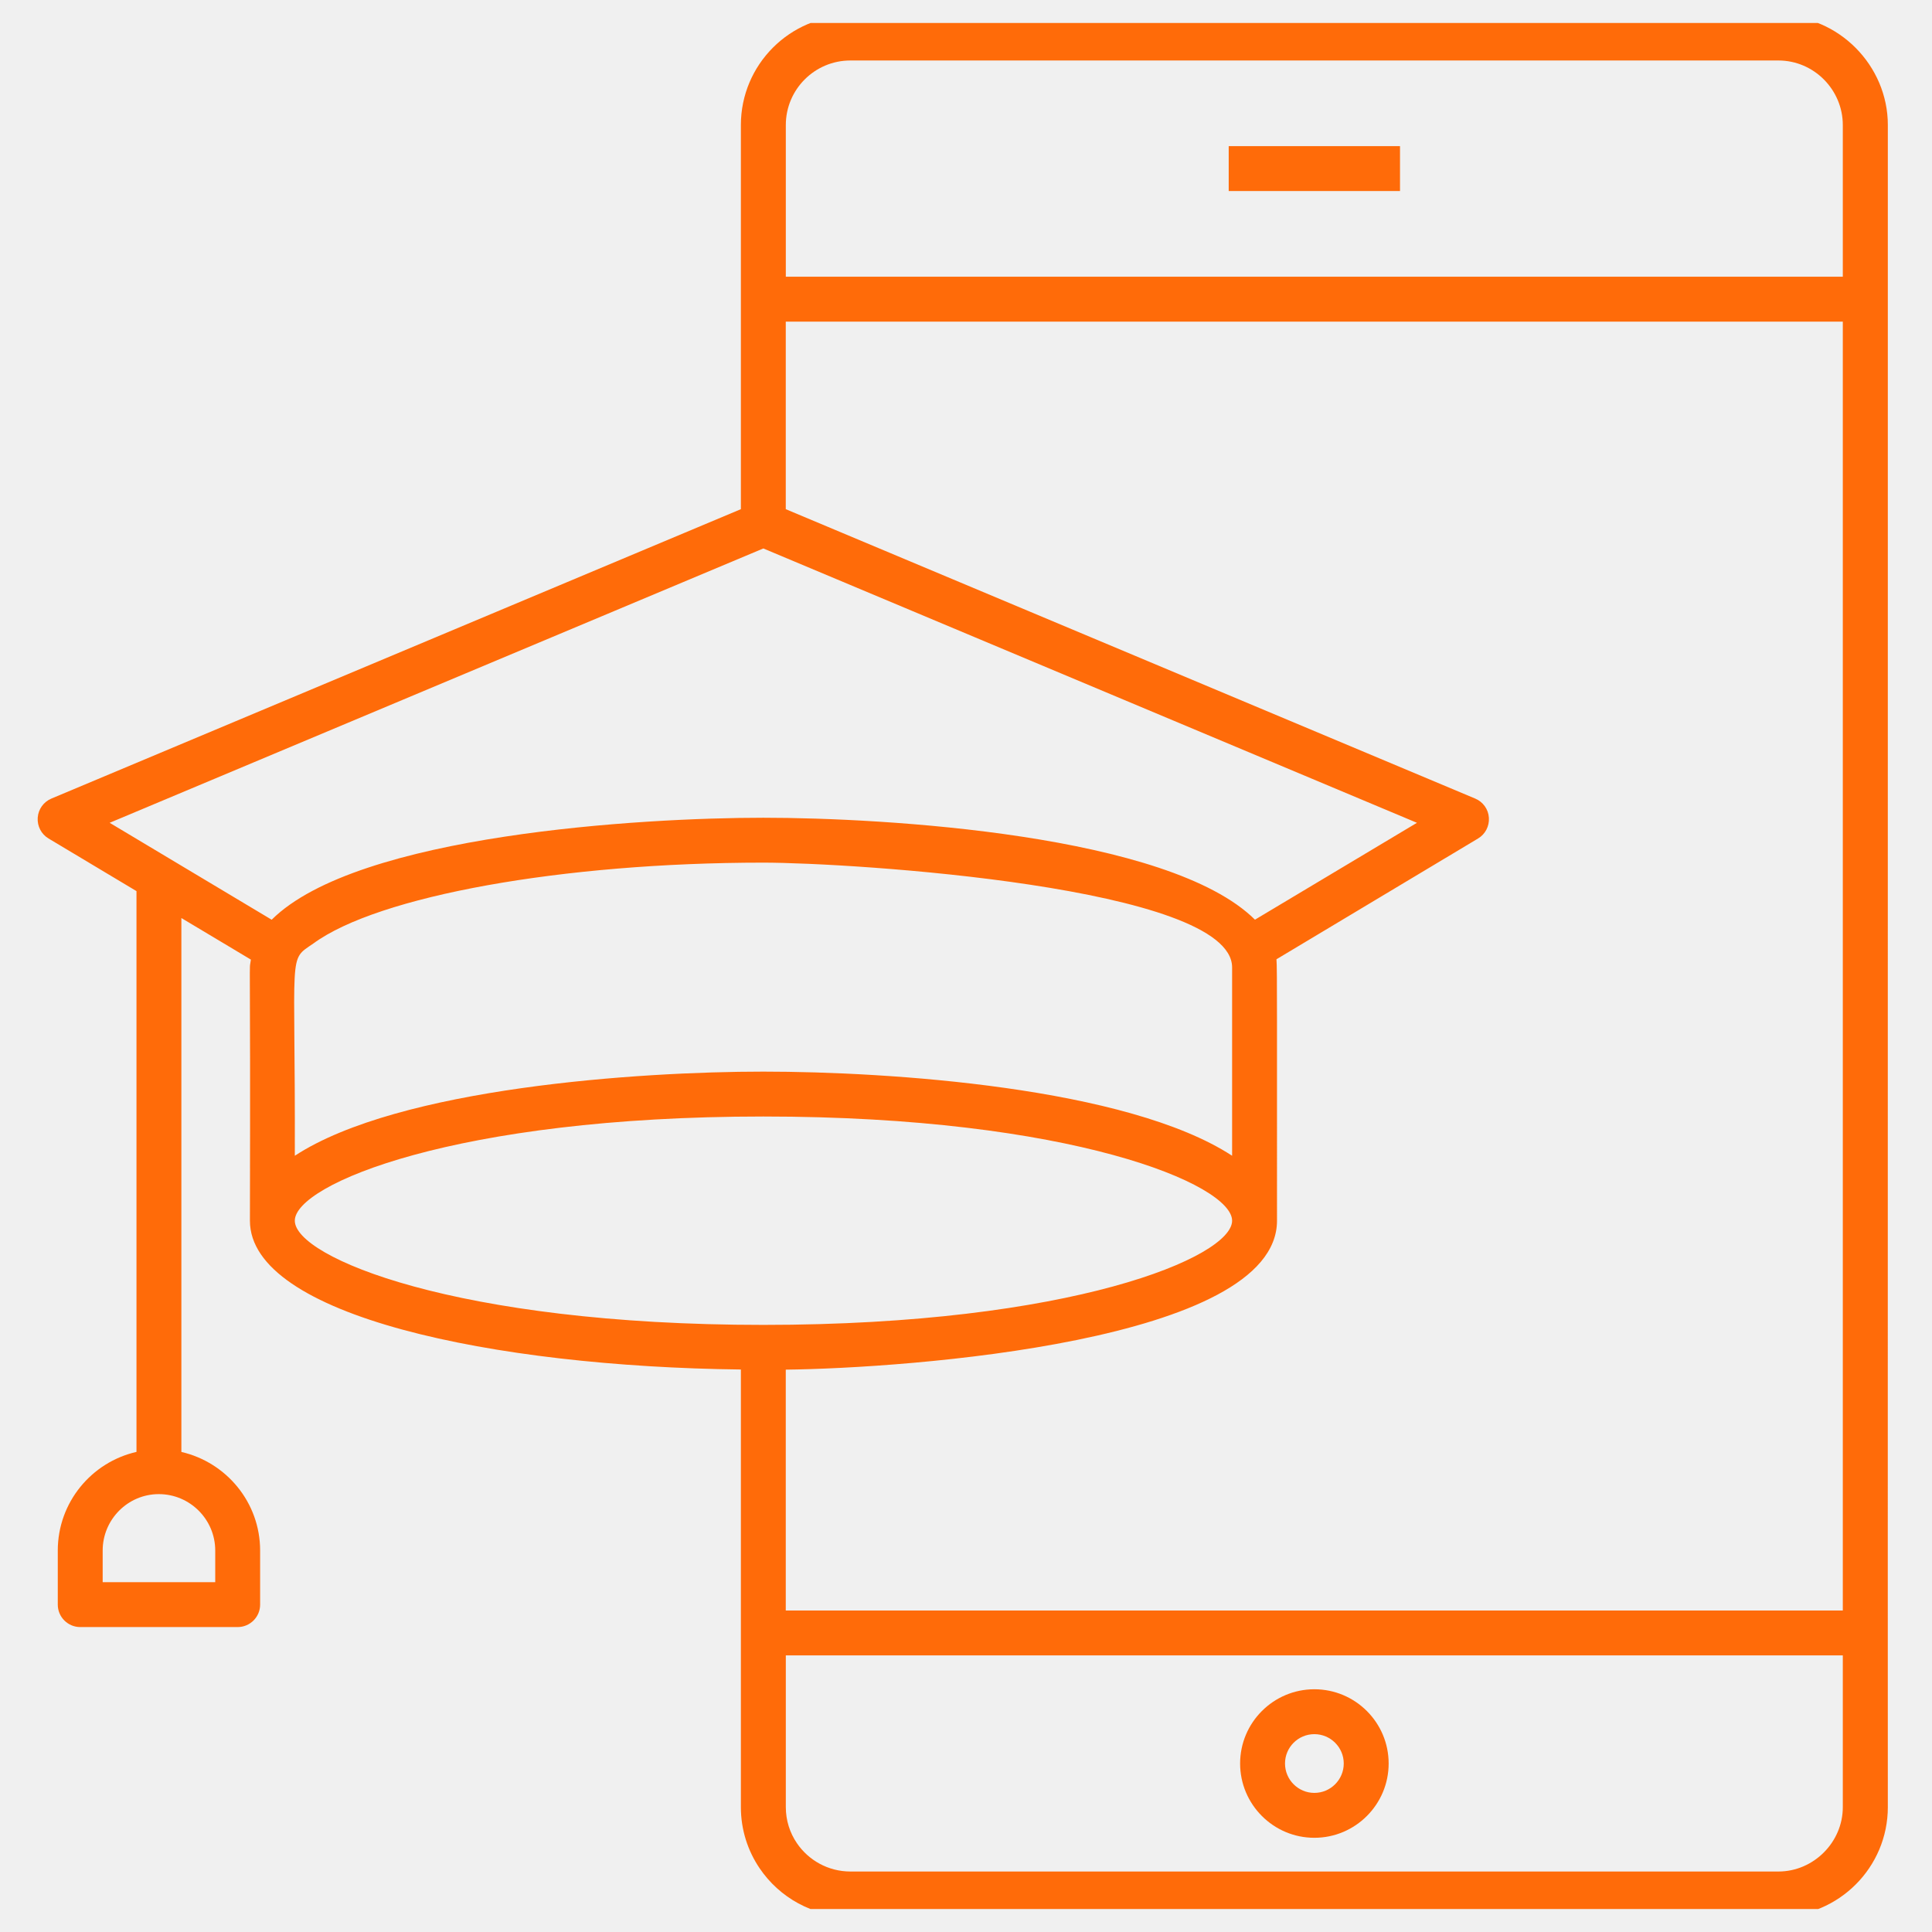
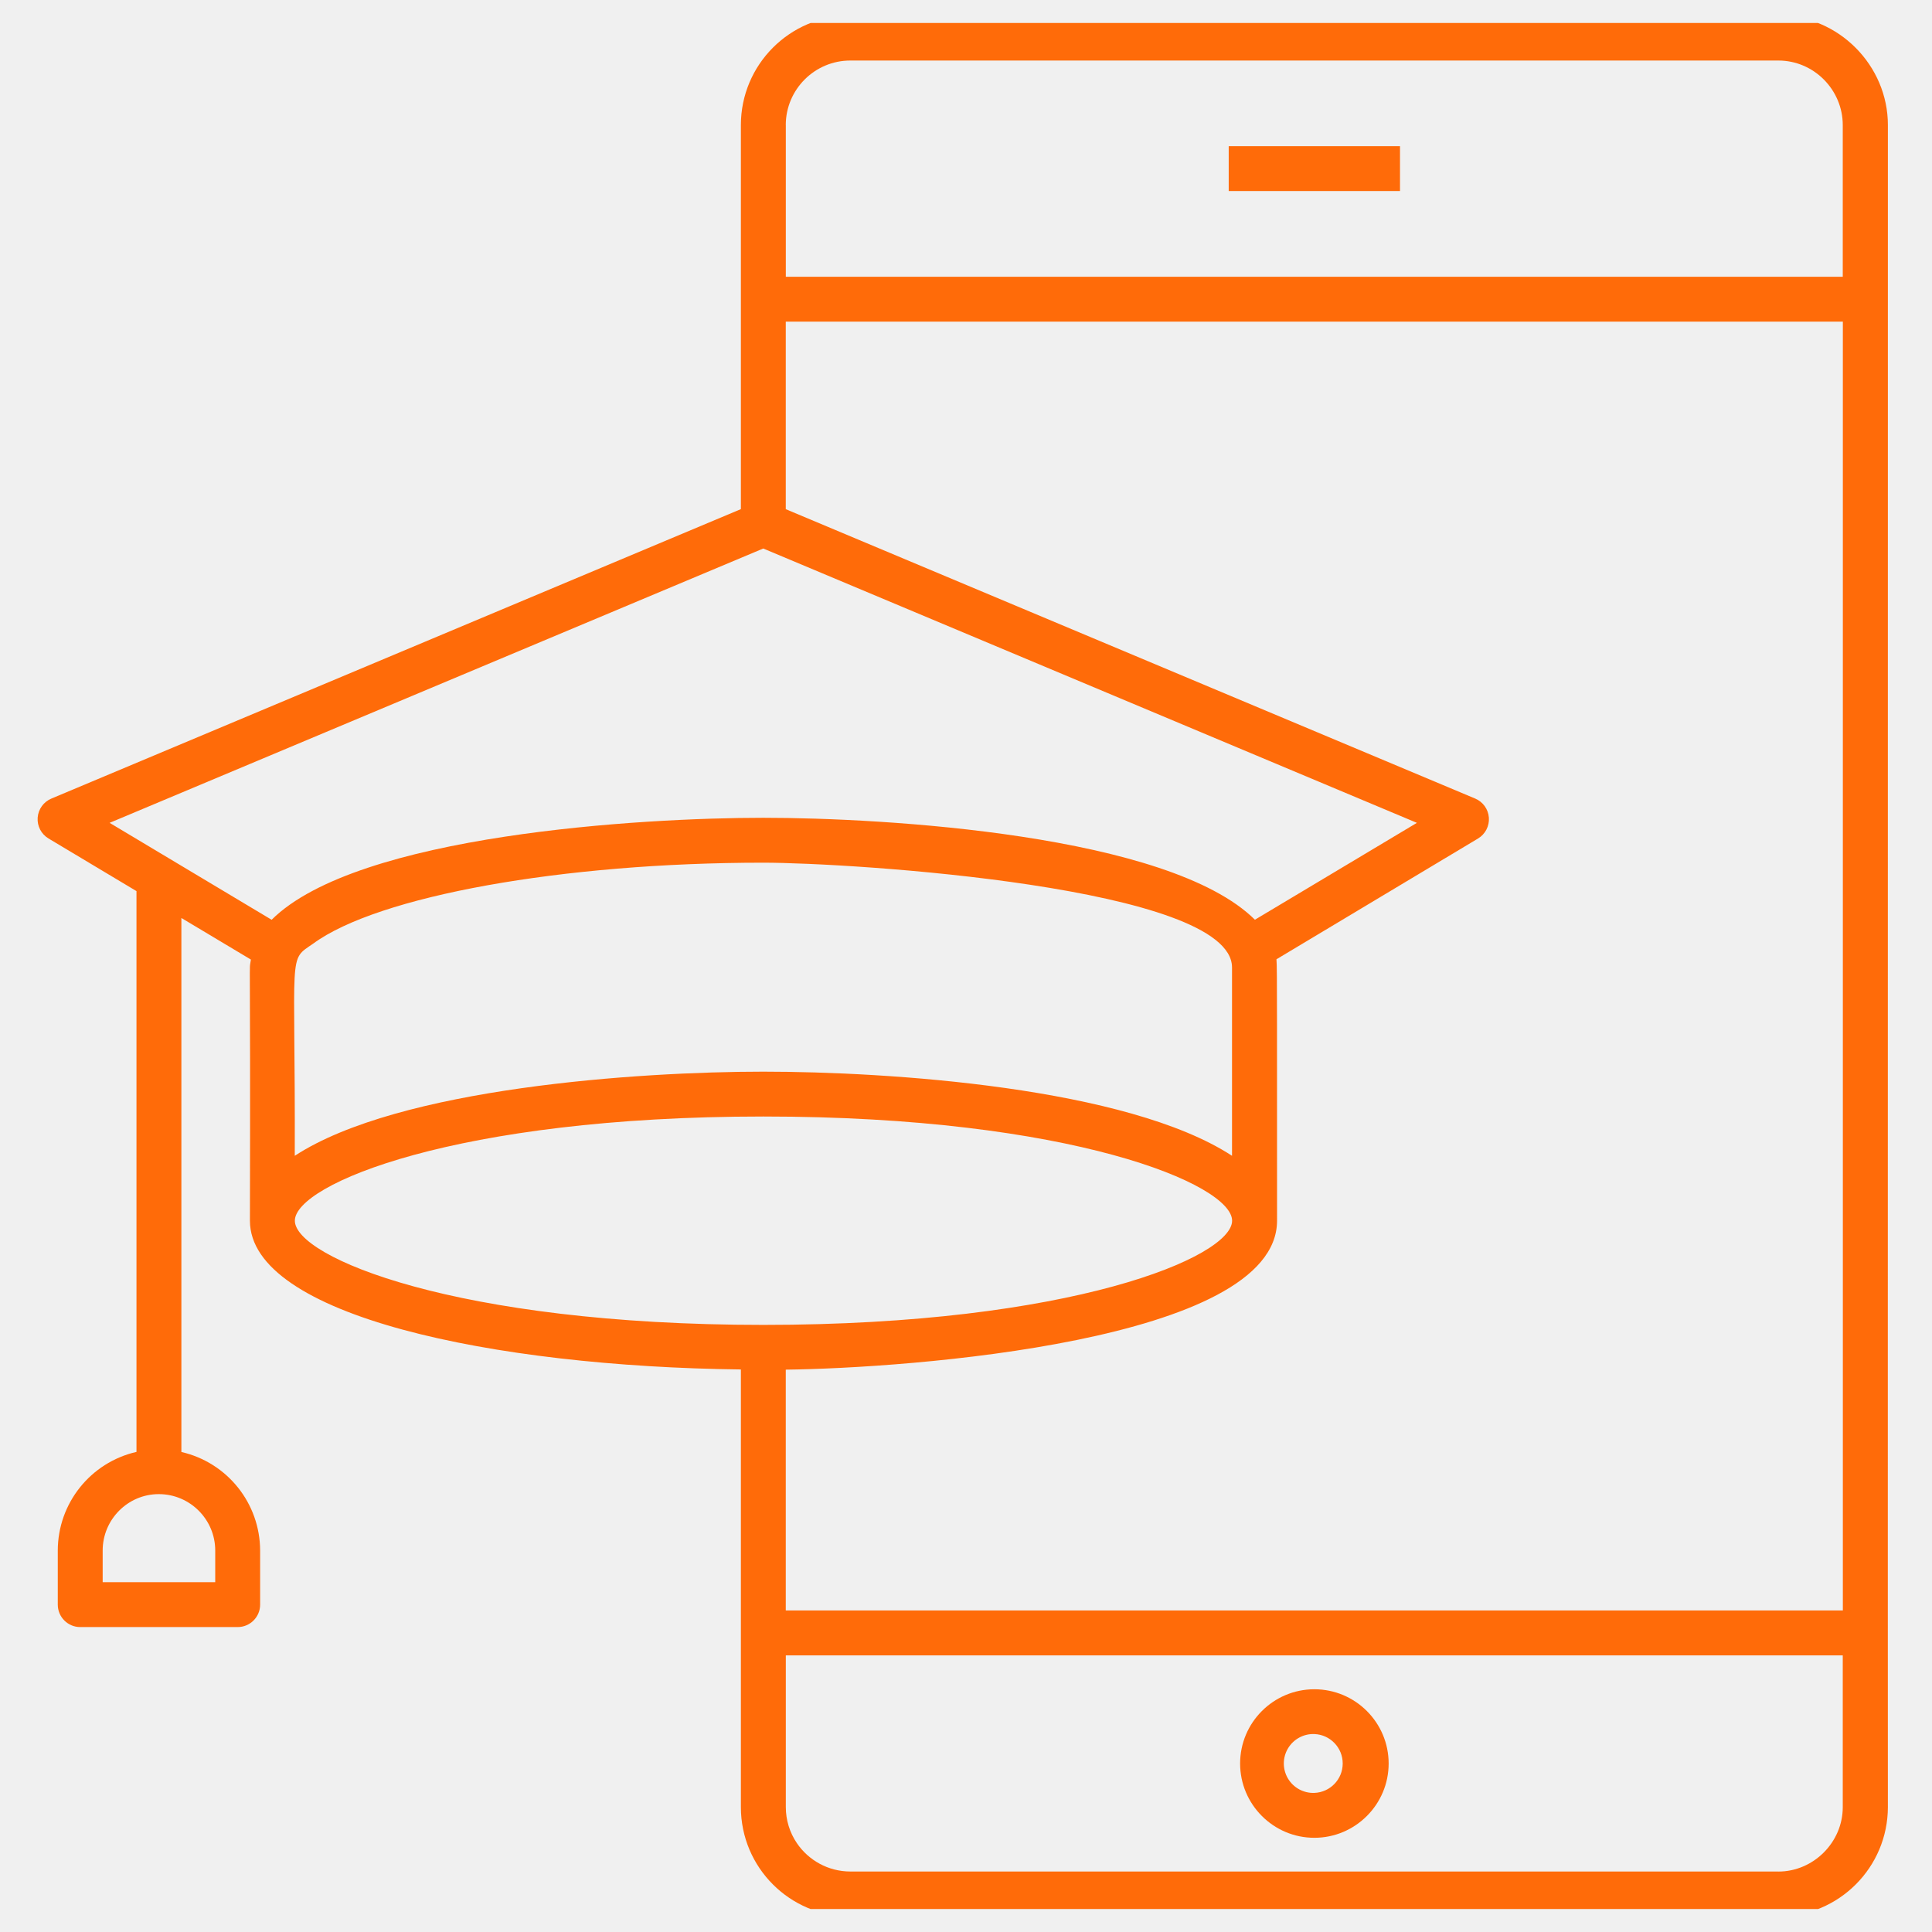
- <svg xmlns="http://www.w3.org/2000/svg" width="42" height="42" viewBox="0 0 42 42" fill="none">
-   <g clip-path="url(#clip0)">
-     <path d="M38.662 0.336H18.487C17.174 0.336 16.106 1.404 16.106 2.718V11.069L1.118 17.36C0.948 17.431 0.833 17.591 0.82 17.775C0.807 17.958 0.897 18.134 1.055 18.228L2.967 19.372V31.563C1.989 31.786 1.256 32.661 1.256 33.708V34.883C1.256 35.152 1.475 35.371 1.744 35.371H5.167C5.436 35.371 5.655 35.152 5.655 34.883V33.708C5.655 32.662 4.921 31.789 3.943 31.564V19.957L5.454 20.861C5.408 21.21 5.448 20.254 5.433 26.537C5.433 28.602 10.723 29.709 16.106 29.772V39.286C16.106 39.777 16.256 40.234 16.513 40.614C16.941 41.247 17.666 41.664 18.486 41.664H38.661C39.973 41.664 41.04 40.596 41.04 39.285C41.04 39.35 41.037 37.269 41.04 2.718C41.04 1.423 39.969 0.336 38.662 0.336ZM4.679 33.708V34.395H2.232V33.708C2.232 33.031 2.78 32.481 3.452 32.481C4.129 32.481 4.679 33.031 4.679 33.708ZM38.662 40.685H18.487C18.003 40.685 17.576 40.44 17.323 40.068C17.171 39.844 17.083 39.575 17.083 39.285V35.987H40.061V39.286C40.061 40.05 39.424 40.685 38.662 40.685ZM40.061 35.011H17.082V29.775C19.71 29.745 27.761 29.166 27.761 26.537C27.758 22.59 27.768 20.989 27.749 20.854L32.132 18.228C32.29 18.134 32.38 17.958 32.367 17.775C32.355 17.591 32.239 17.431 32.069 17.36L17.082 11.069V6.992H40.061V35.011ZM16.594 23.296C13.886 23.296 8.673 23.646 6.409 25.125C6.423 20.602 6.252 20.896 6.809 20.513C8.216 19.477 12.239 18.753 16.594 18.753C18.493 18.753 26.785 19.276 26.785 21.031V25.125C24.499 23.633 19.313 23.296 16.594 23.296ZM17.083 2.718C17.083 1.944 17.712 1.315 18.486 1.315H38.661C39.435 1.315 40.061 1.953 40.061 2.718V6.016H17.083V2.718ZM16.594 11.923L30.803 17.887L27.282 19.993C25.41 18.137 19.218 17.777 16.594 17.777C13.966 17.777 7.773 18.138 5.906 19.994L2.384 17.887L16.594 11.923ZM6.409 26.537C6.409 25.747 9.907 24.272 16.594 24.272C23.285 24.272 26.785 25.747 26.785 26.537C26.785 27.328 23.285 28.802 16.594 28.802C9.907 28.802 6.409 27.328 6.409 26.537Z" fill="#FF6B09" />
-     <path d="M28.573 36.723C27.683 36.723 26.959 37.447 26.959 38.337C26.959 39.227 27.683 39.952 28.573 39.952C29.464 39.952 30.188 39.227 30.188 38.337C30.188 37.447 29.464 36.723 28.573 36.723ZM28.573 38.976C28.221 38.976 27.935 38.689 27.935 38.337C27.935 37.985 28.221 37.699 28.573 37.699C28.925 37.699 29.212 37.985 29.212 38.337C29.212 38.689 28.925 38.976 28.573 38.976Z" fill="#FF6B09" />
-     <path d="M30.435 3.177H26.711V4.153H30.435V3.177Z" fill="#FF6B09" />
+ <svg xmlns="http://www.w3.org/2000/svg" width="42" height="42" fill="none">
+   <g clip-path="url(#clip0)" fill="#FF6B09">
+     <path d="M38.662.336H18.487a2.384 2.384 0 00-2.381 2.382v8.35L1.118 17.36a.487.487 0 00-.063.868l1.912 1.144v12.191a2.203 2.203 0 00-1.711 2.145v1.175c0 .27.219.488.488.488h3.423c.27 0 .488-.219.488-.488v-1.175a2.203 2.203 0 00-1.712-2.143V19.956l1.511.904c-.046.349-.006-.607-.021 5.676 0 2.065 5.29 3.172 10.673 3.235v9.514a2.379 2.379 0 002.38 2.378h20.175a2.382 2.382 0 002.38-2.38c0 .066-.004-2.015 0-36.566 0-1.295-1.072-2.382-2.38-2.382zM4.679 33.708v.687H2.232v-.687c0-.677.548-1.227 1.22-1.227.677 0 1.227.55 1.227 1.227zm33.983 6.977H18.487c-.484 0-.911-.245-1.164-.617a1.395 1.395 0 01-.24-.783v-3.298H40.06v3.299c0 .764-.637 1.4-1.4 1.4zm1.4-5.675h-22.98v-5.235c2.628-.03 10.68-.609 10.68-3.238-.004-3.947.006-5.548-.013-5.683l4.383-2.626a.488.488 0 00-.063-.868l-14.987-6.291V6.992h22.98V35.01zM16.593 23.297c-2.708 0-7.92.35-10.185 1.829.014-4.523-.157-4.229.4-4.612 1.407-1.036 5.43-1.76 9.785-1.76 1.899 0 10.19.523 10.19 2.278v4.094c-2.285-1.492-7.471-1.829-10.19-1.829zm.489-20.578c0-.774.63-1.403 1.403-1.403h20.175c.774 0 1.4.638 1.4 1.403v3.298H17.083V2.718zm-.49 9.205l14.21 5.964-3.521 2.106c-1.872-1.856-8.064-2.216-10.688-2.216-2.628 0-8.82.361-10.688 2.217l-3.522-2.107 14.21-5.964zM6.41 26.537c0-.79 3.498-2.265 10.185-2.265 6.69 0 10.19 1.475 10.19 2.265s-3.5 2.265-10.19 2.265c-6.687 0-10.185-1.474-10.185-2.265z" />
+     <path d="M28.573 36.723c-.89 0-1.614.724-1.614 1.614 0 .89.724 1.615 1.614 1.615.89 0 1.615-.725 1.615-1.615s-.724-1.614-1.615-1.614zm0 2.253a.64.64 0 11.003-1.279.64.64 0 01-.003 1.279zM30.435 3.177h-3.724v.976h3.724v-.976z" />
  </g>
  <defs>
    <clipPath id="clip0">
-       <rect width="41.872" height="41" fill="white" transform="translate(0 0.5)" />
+       <path fill="#fff" transform="translate(0 .5)" d="M0 0h41.872v41H0z" />
    </clipPath>
  </defs>
</svg>
